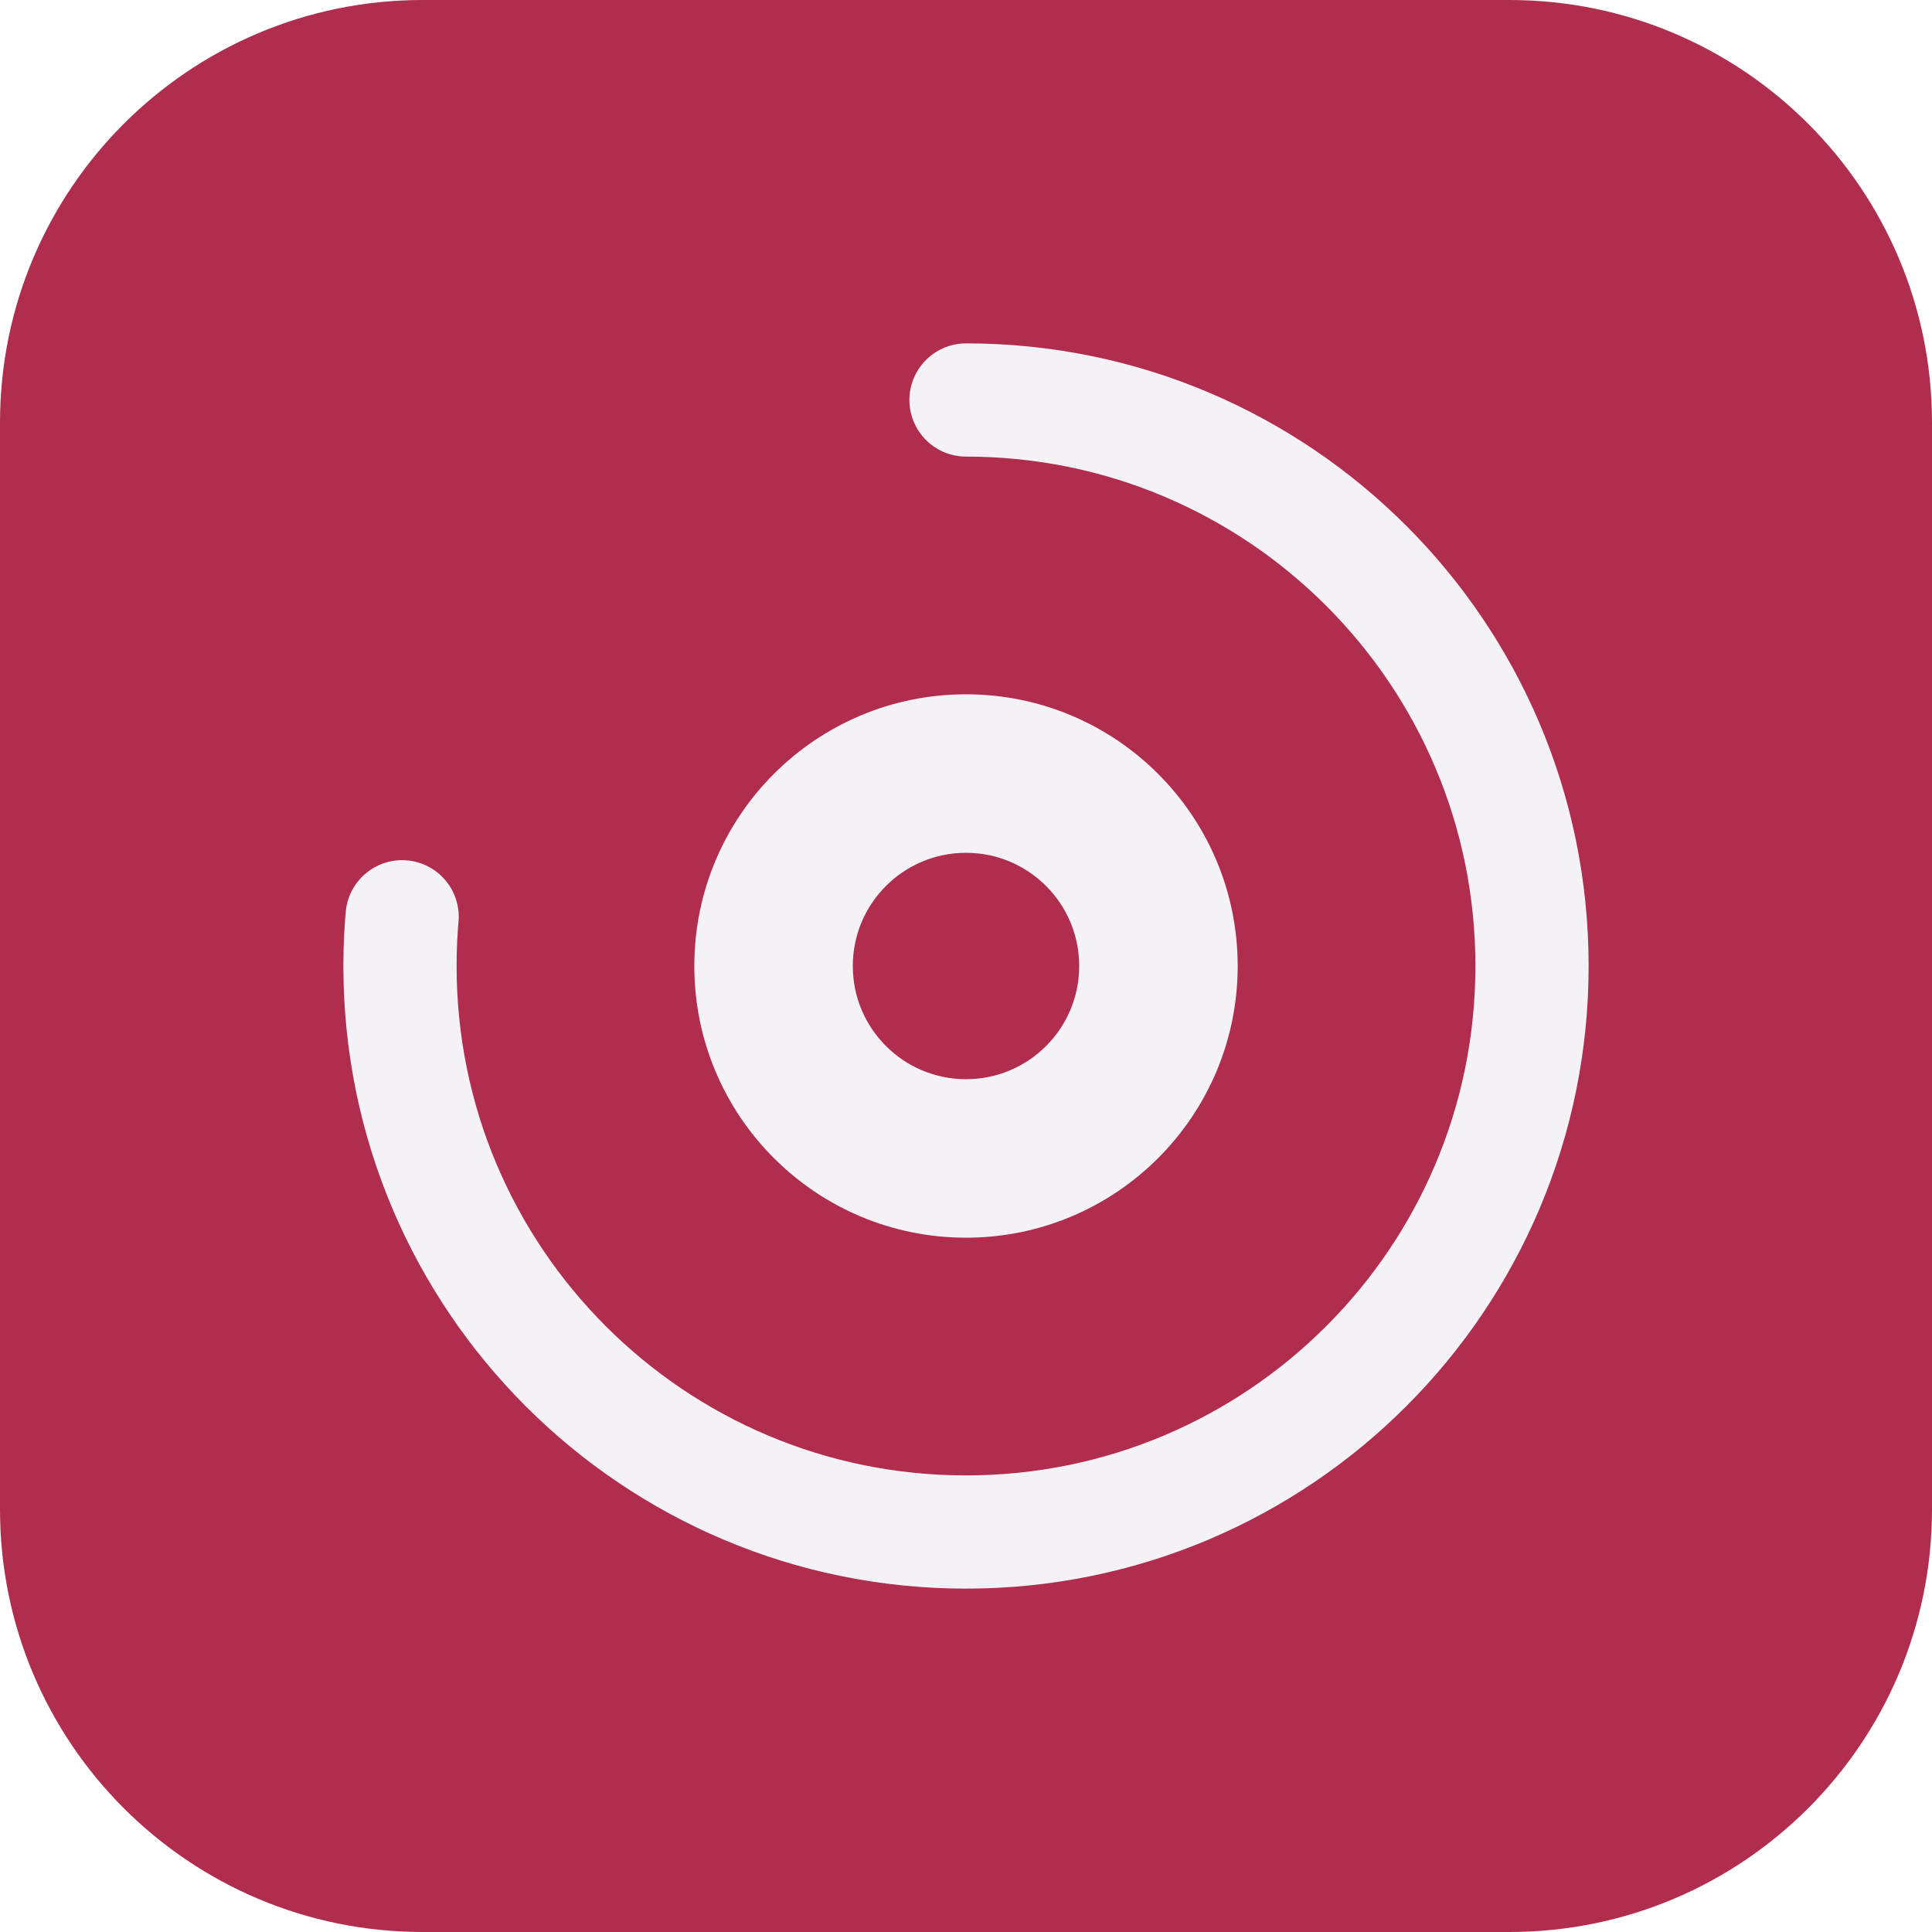
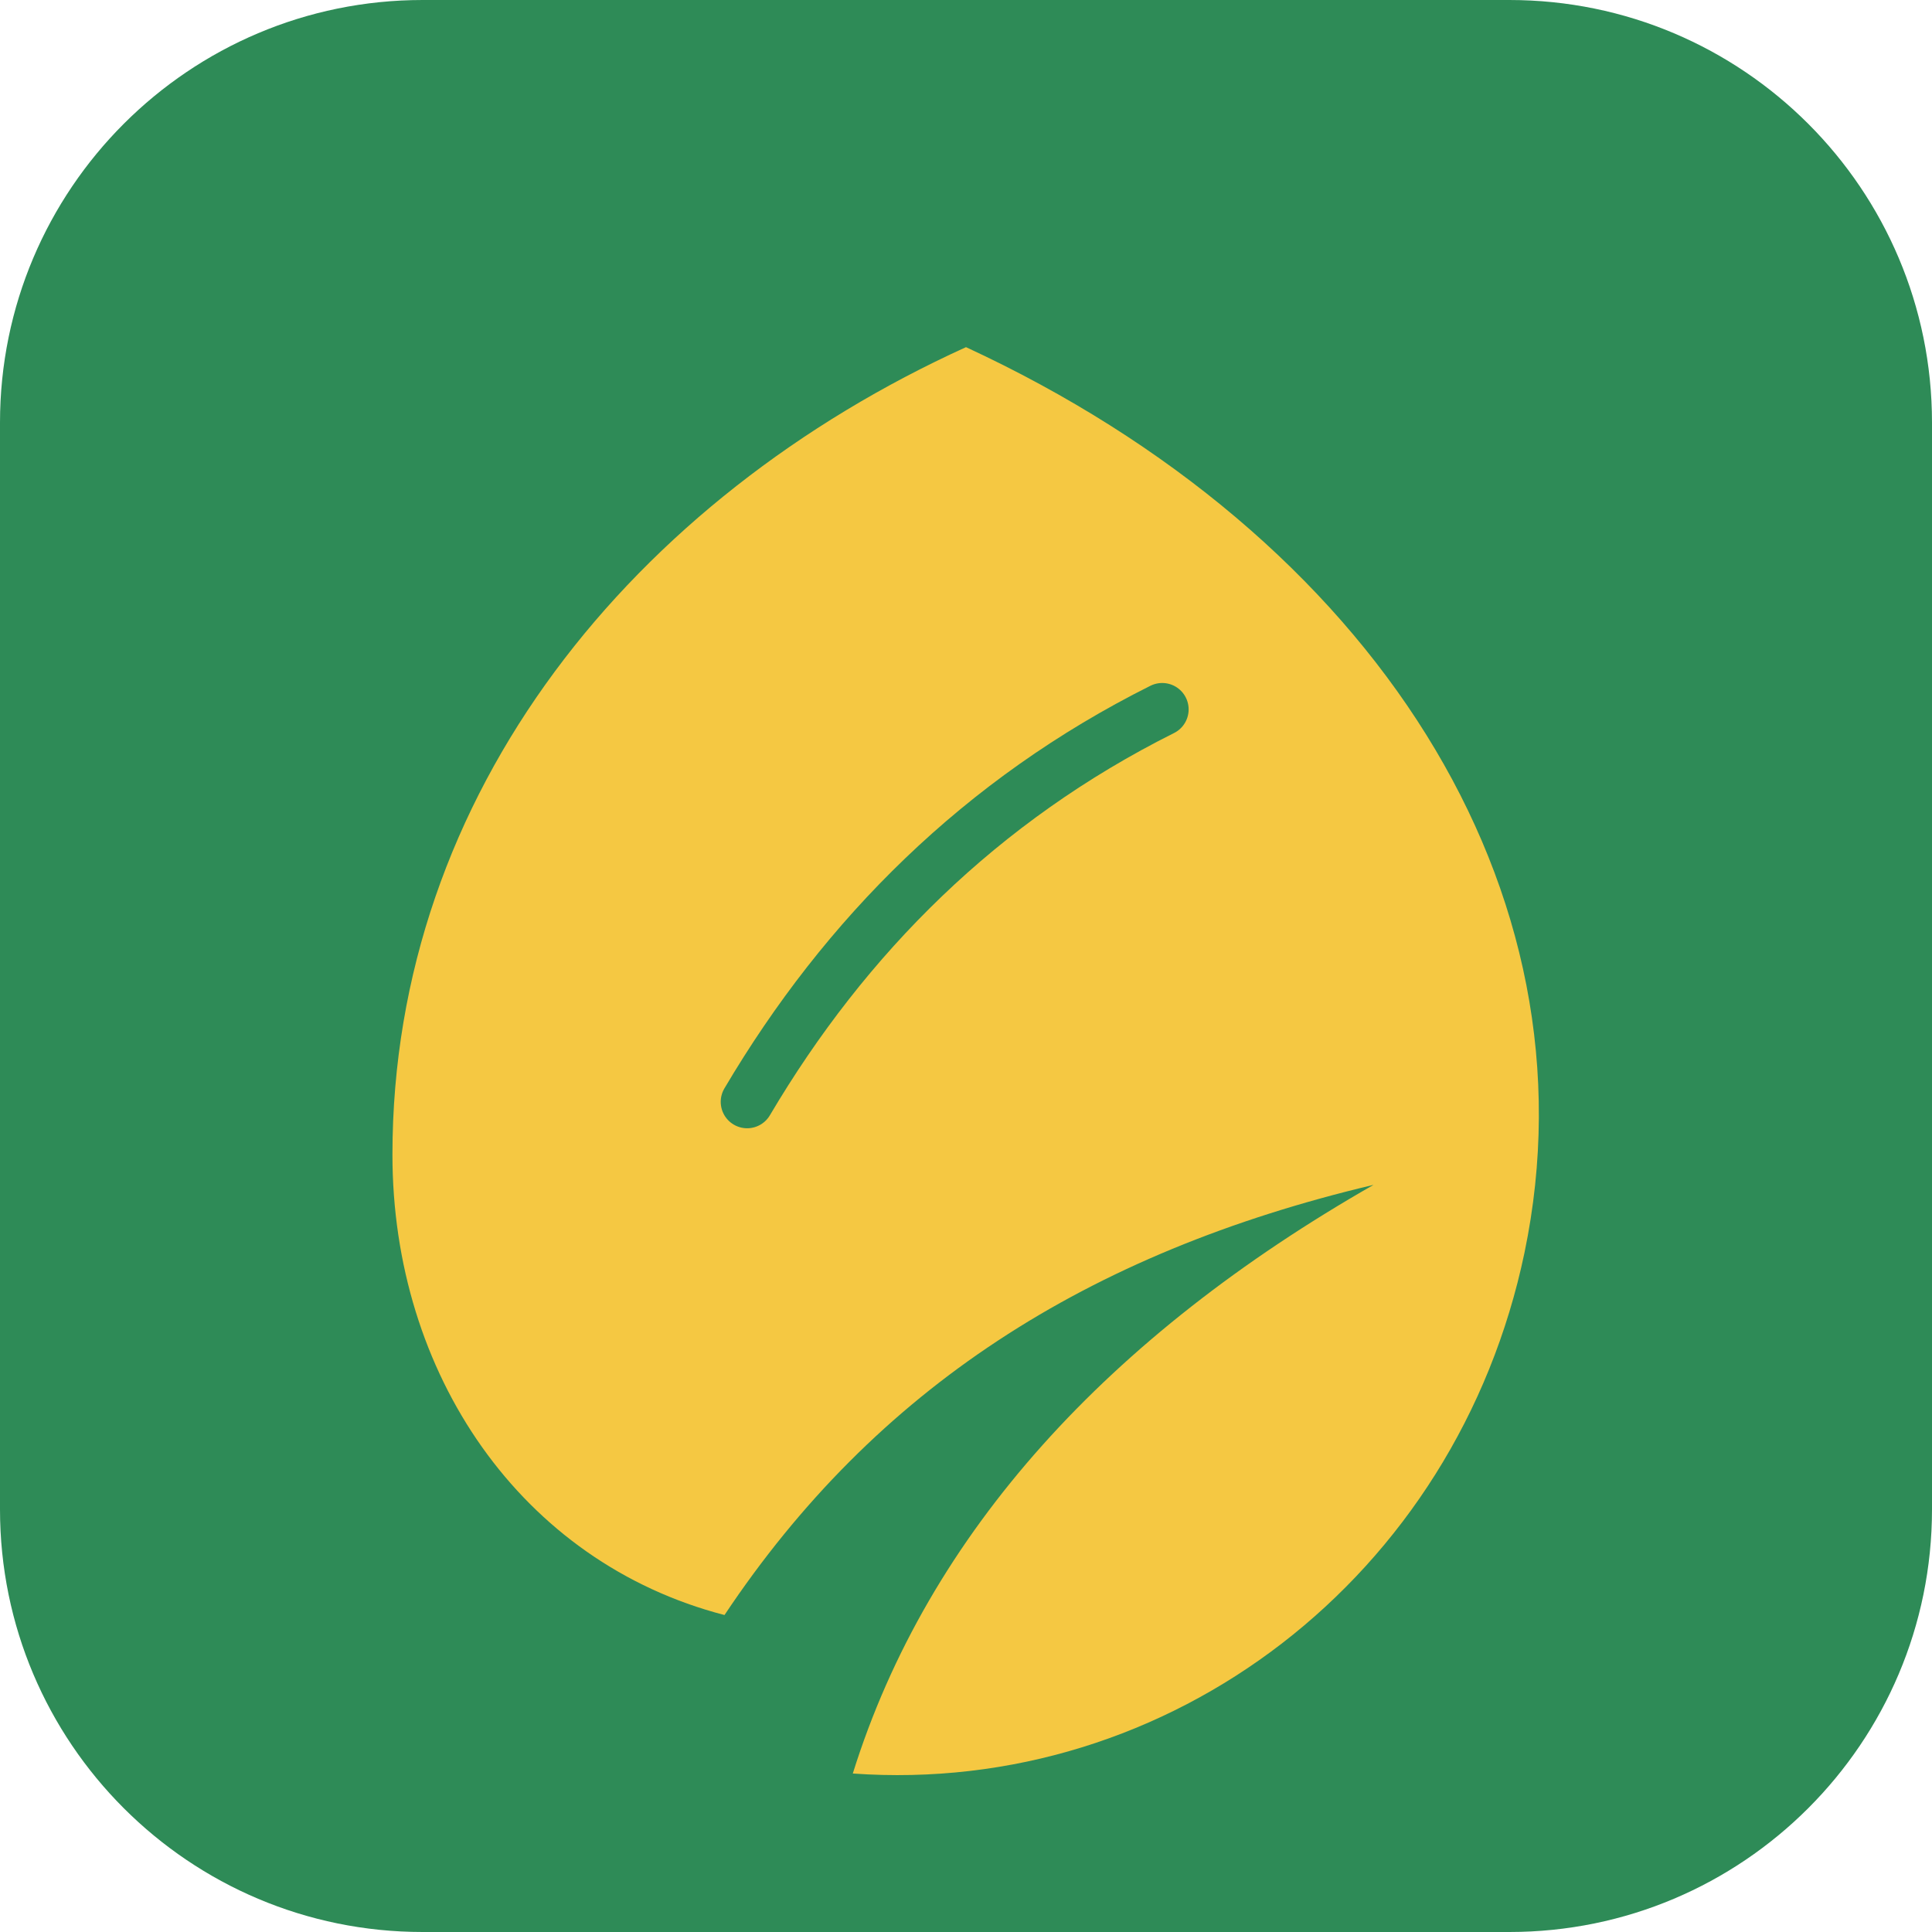
<svg xmlns="http://www.w3.org/2000/svg" viewBox="0 0 512 512">
-   <rect width="512" height="512" rx="112" fill="#B02D4E" />
-   <circle cx="256" cy="256" r="150" fill="none" stroke="#F5F2F7" stroke-width="30" stroke-linecap="round" stroke-dasharray="720 942" transform="rotate(-90 256 256)" />
-   <circle cx="256" cy="256" r="72" fill="#F5F2F7" />
-   <circle cx="256" cy="256" r="30" fill="#B02D4E" />
+   <rect width="512" height="512" rx="112" fill="#2E8B57" />
+   <path d="M256 92c-88 40-152 118-152 214 0 58 34 108 88 122 40-60 96-96 172-114-70 40-118 92-138 156 84 6 160-52 178-138 20-96-40-190-148-240z" fill="#F5C842" />
+   <path d="M198 292c26-44 62-80 110-104" fill="none" stroke="#2E8B57" stroke-width="14" stroke-linecap="round" />
</svg>
